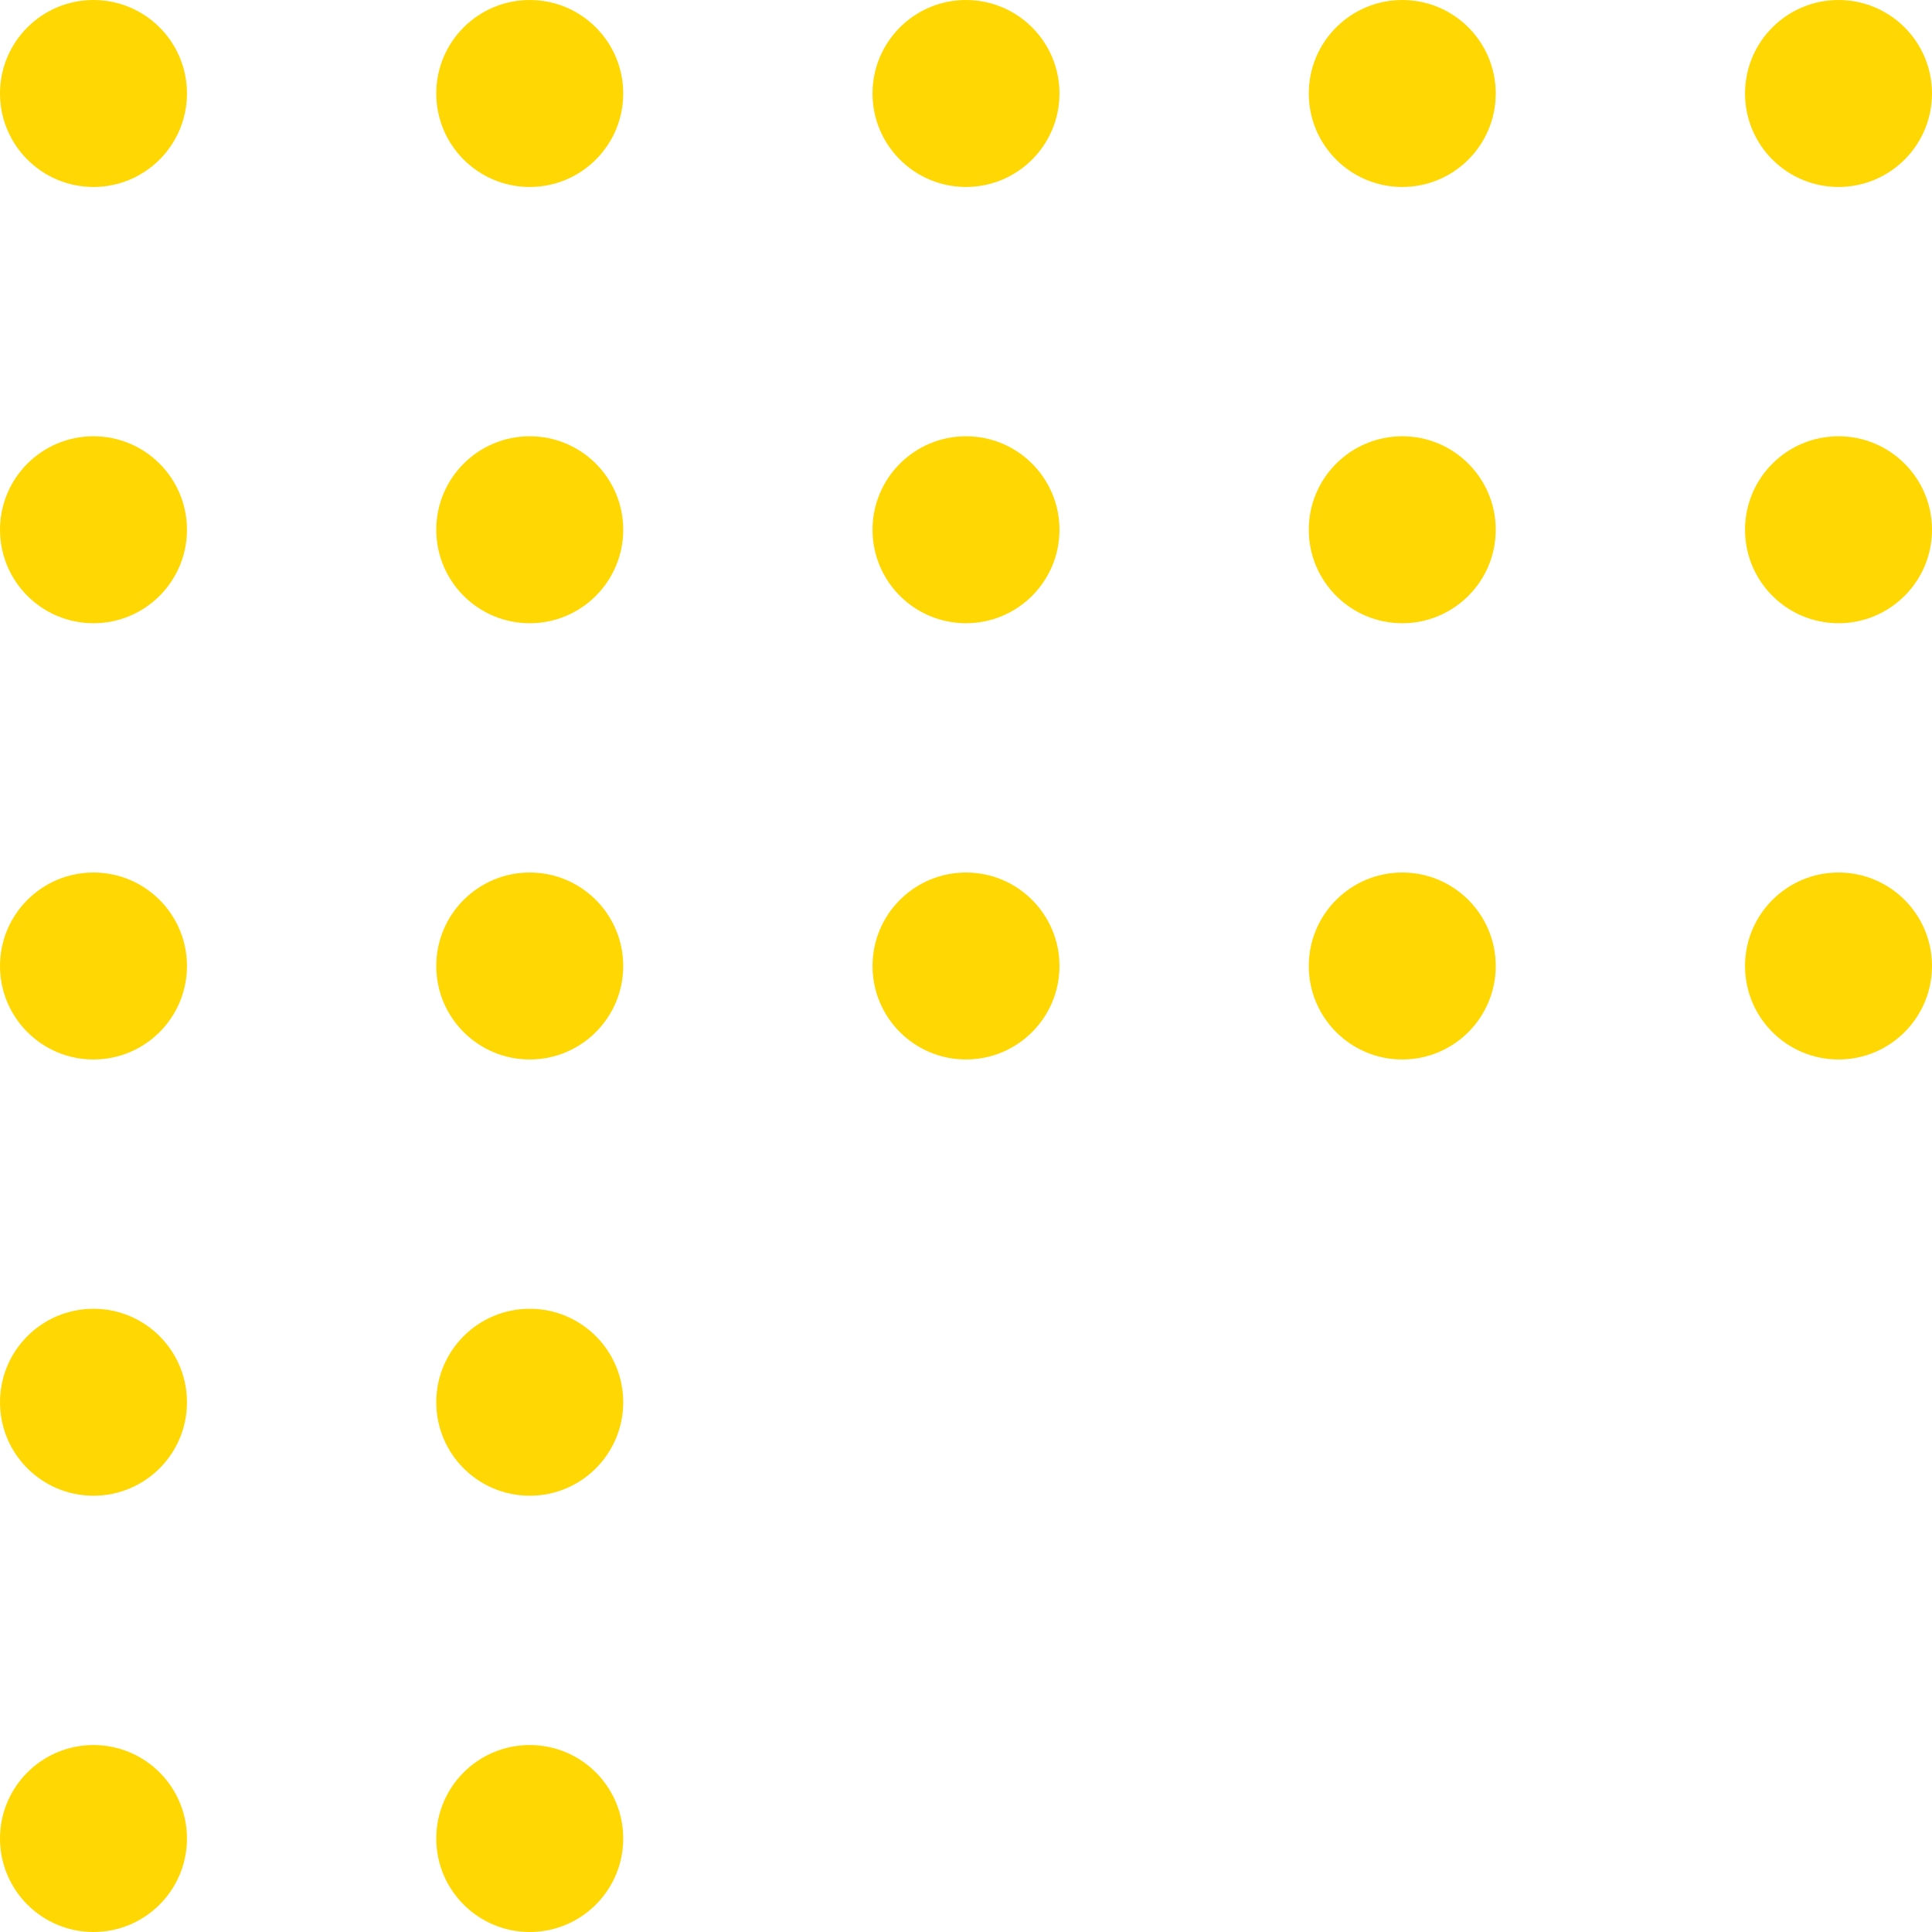
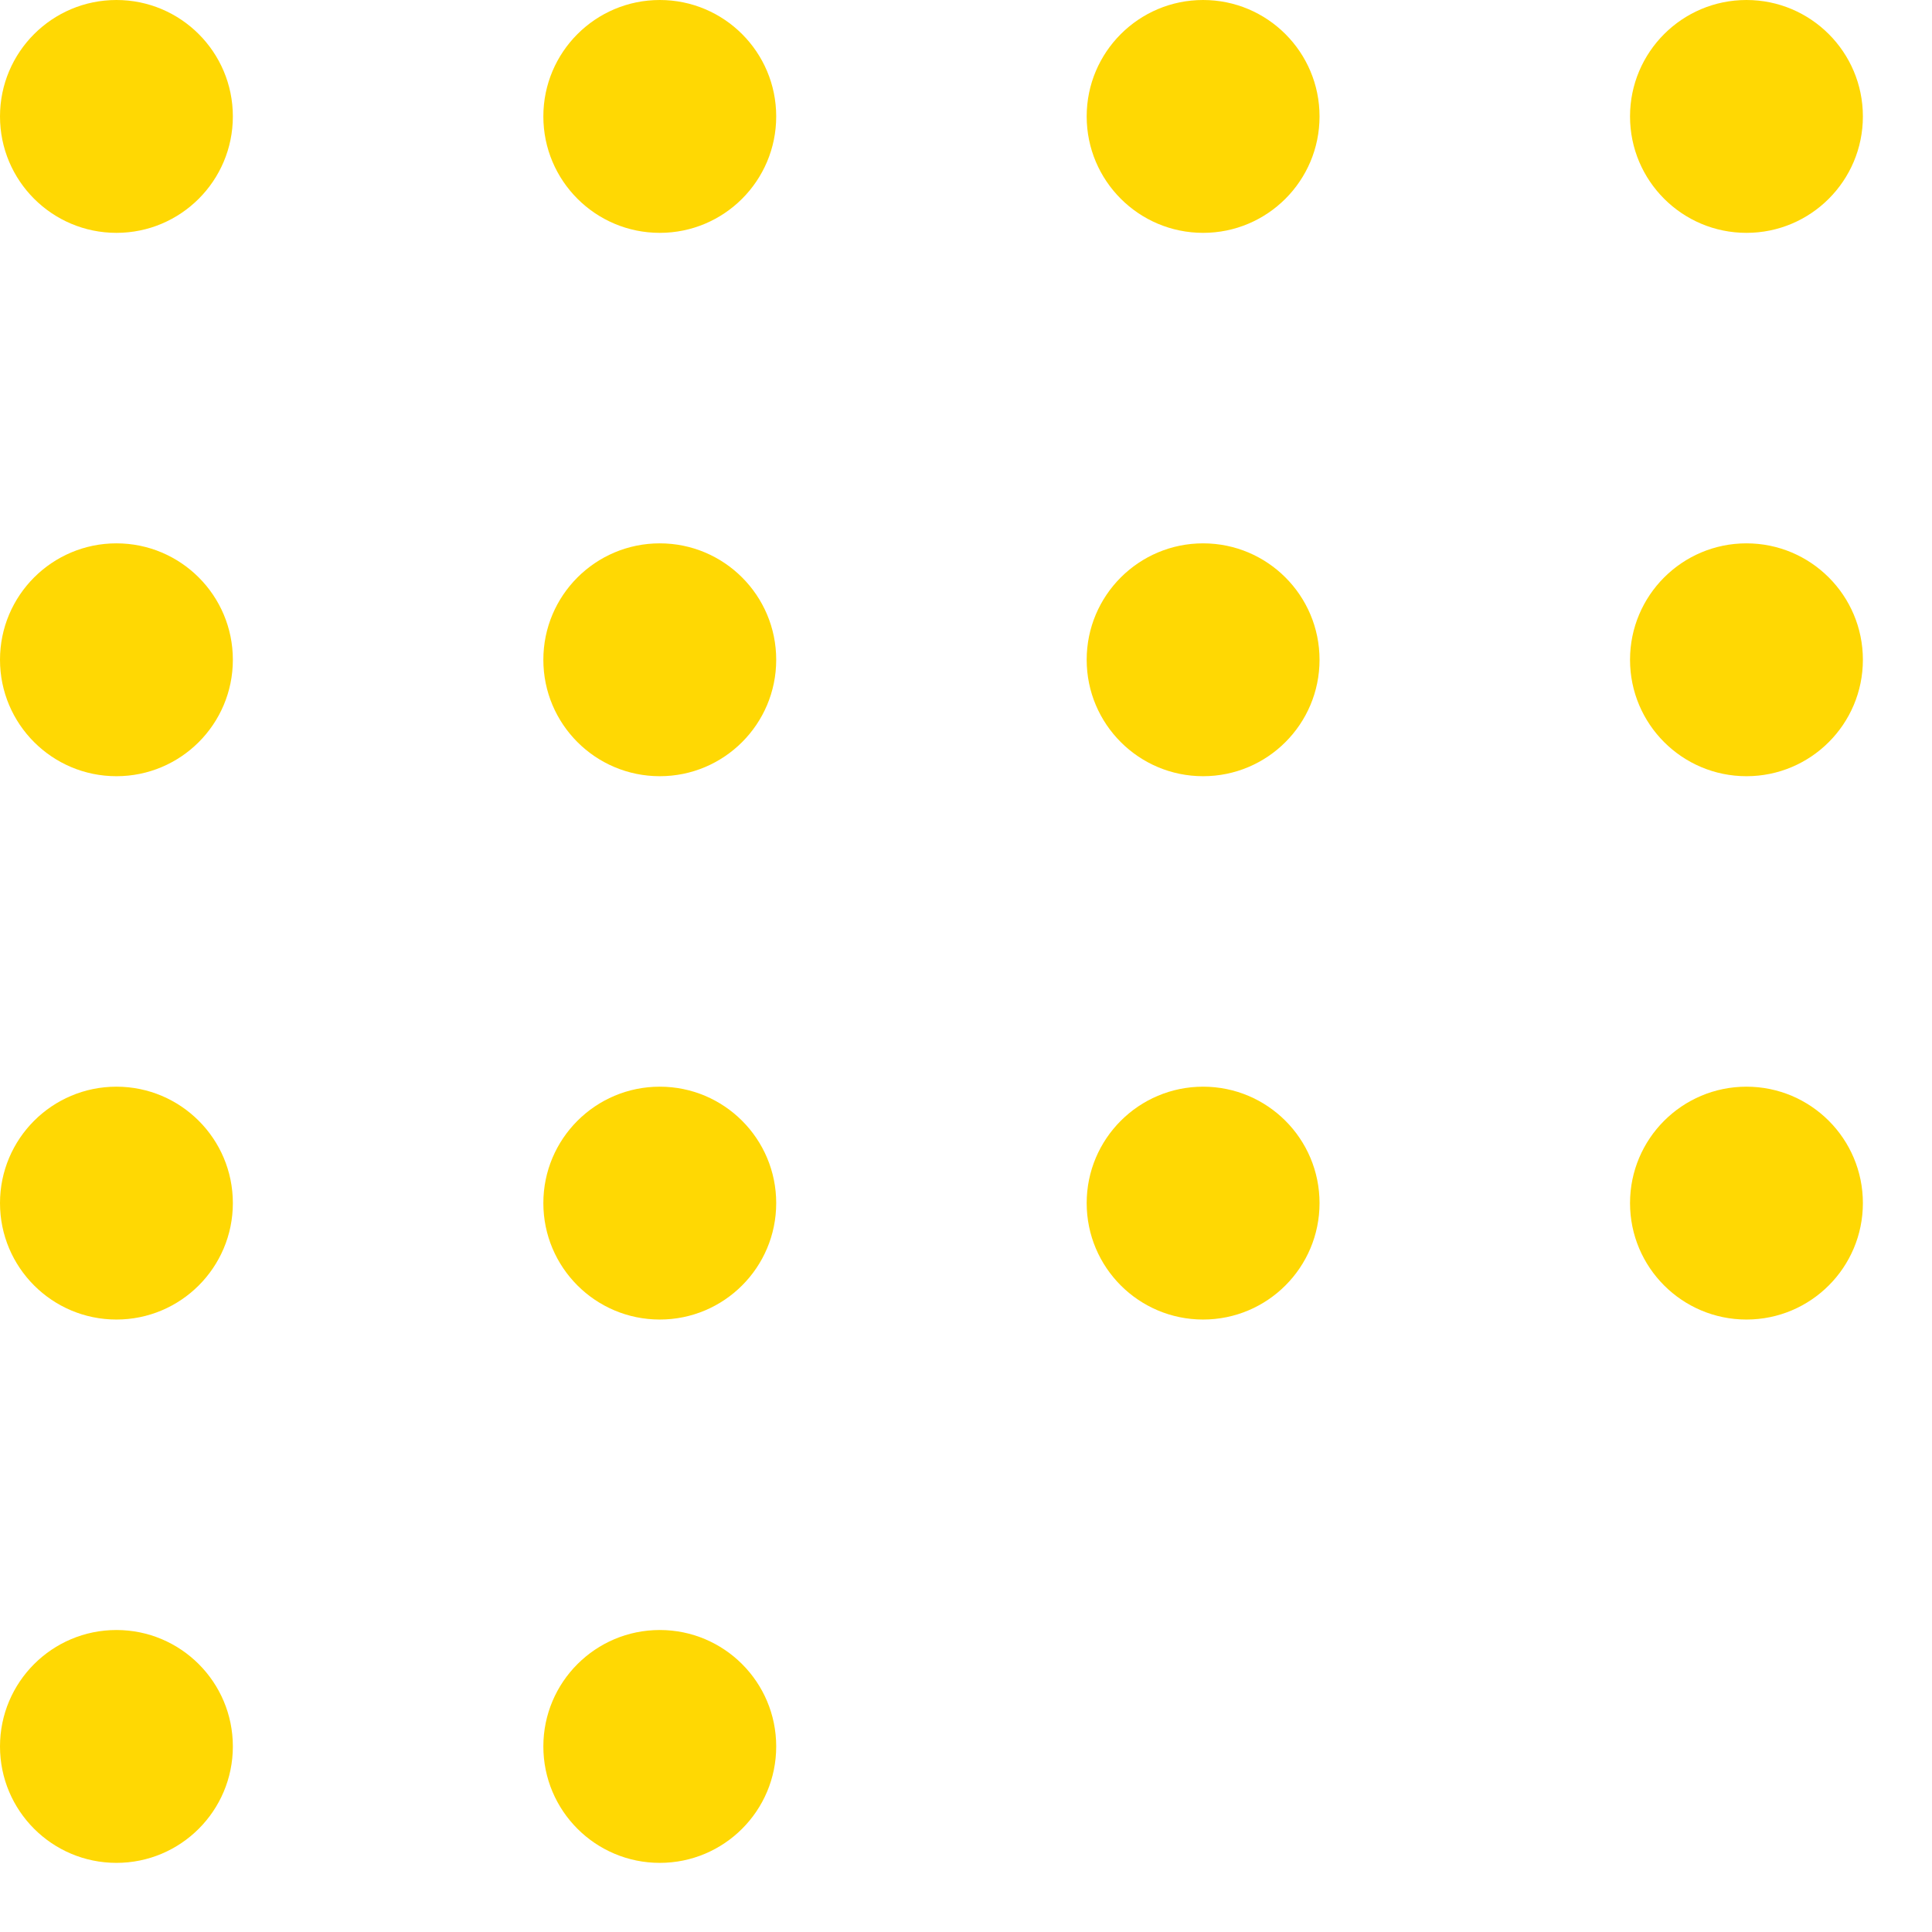
- <svg xmlns="http://www.w3.org/2000/svg" width="137" height="137" viewBox="0 0 137 137" fill="none">
+ <svg xmlns="http://www.w3.org/2000/svg" width="110" height="110" viewBox="0 0 110 110" fill="none">
  <circle cx="6.629" cy="6.629" r="6.629" fill="#FFD803" />
  <circle cx="37.565" cy="6.629" r="6.629" fill="#FFD803" />
  <circle cx="68.5" cy="6.629" r="6.629" fill="#FFD803" />
  <circle cx="99.436" cy="6.629" r="6.629" fill="#FFD803" />
  <circle cx="130.371" cy="6.629" r="6.629" fill="#FFD803" />
  <circle cx="6.629" cy="37.565" r="6.629" fill="#FFD803" />
  <circle cx="37.565" cy="37.565" r="6.629" fill="#FFD803" />
  <circle cx="68.5" cy="37.565" r="6.629" fill="#FFD803" />
  <circle cx="99.436" cy="37.565" r="6.629" fill="#FFD803" />
  <circle cx="130.371" cy="37.565" r="6.629" fill="#FFD803" />
  <circle cx="6.629" cy="68.5" r="6.629" fill="#FFD803" />
  <circle cx="37.565" cy="68.5" r="6.629" fill="#FFD803" />
  <circle cx="68.5" cy="68.5" r="6.629" fill="#FFD803" />
  <circle cx="99.436" cy="68.5" r="6.629" fill="#FFD803" />
  <circle cx="130.371" cy="68.5" r="6.629" fill="#FFD803" />
  <circle cx="6.629" cy="99.435" r="6.629" fill="#FFD803" />
  <circle cx="37.565" cy="99.435" r="6.629" fill="#FFD803" />
  <circle cx="6.629" cy="130.371" r="6.629" fill="#FFD803" />
  <circle cx="37.565" cy="130.371" r="6.629" fill="#FFD803" />
</svg>
